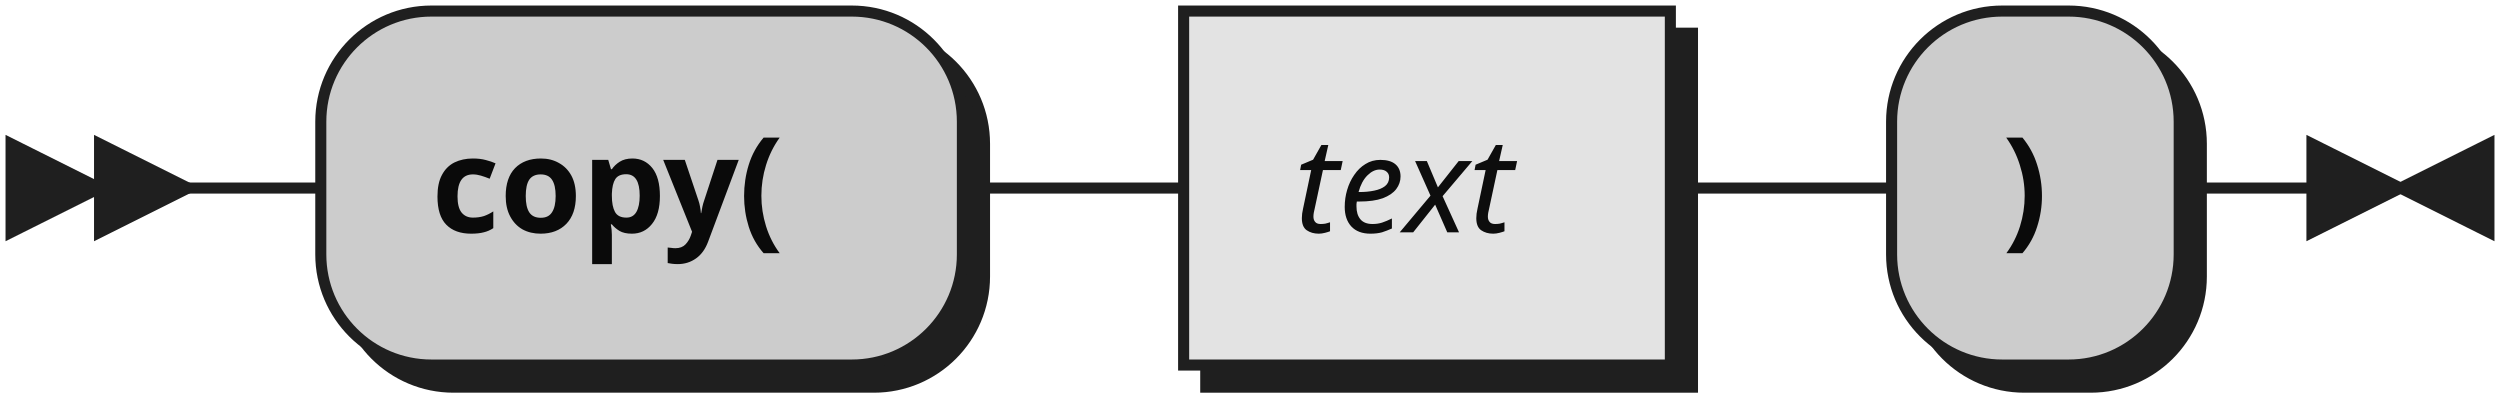
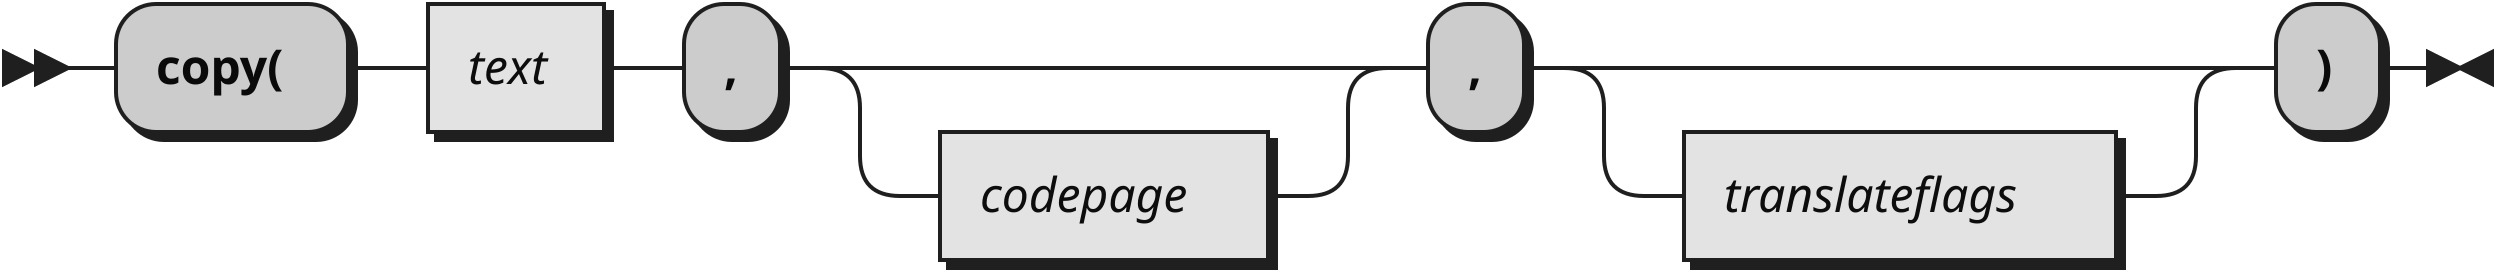
- <svg xmlns="http://www.w3.org/2000/svg" width="226" height="36">
+ <svg xmlns="http://www.w3.org/2000/svg" xmlns:xlink="http://www.w3.org/1999/xlink" width="625" height="69">
  <defs>
    <style type="text/css">
               @namespace "http://www.w3.org/2000/svg";
               .line                 {fill: none; stroke: #1F1F1F;}
               .bold-line            {stroke: #0A0A0A; shape-rendering: crispEdges; stroke-width:
               2; }
               .thin-line            {stroke: #0F0F0F; shape-rendering: crispEdges}
               .filled               {fill: #1F1F1F; stroke: none;}
               text.terminal         {font-family: Verdana, Sans-serif;
               font-size: 12px;
               fill: #0A0A0A;
               font-weight: bold;
               }
               text.nonterminal      {font-family: Verdana, Sans-serif; font-style: italic;
               font-size: 12px;
               fill: #0D0D0D;
               }
               text.regexp           {font-family: Verdana, Sans-serif;
               font-size: 12px;
               fill: #0F0F0F;
               }
               rect, circle, polygon {fill: #1F1F1F; stroke: #1F1F1F;}
               rect.terminal         {fill: #CCCCCC; stroke: #1F1F1F;}
               rect.nonterminal      {fill: #E3E3E3; stroke: #1F1F1F;}
-                rect.text             {fill: none; stroke: none;}    
+                rect.text             {fill: none; stroke: none;}
               polygon.regexp        {fill: #EFEFEF; stroke: #1F1F1F;}
-                
+ 
            </style>
  </defs>
  <polygon points="9 17 1 13 1 21" />
  <polygon points="17 17 9 13 9 21" />
  <rect x="31" y="3" width="58" height="32" rx="10" />
  <rect x="29" y="1" width="58" height="32" class="terminal" rx="10" />
  <text class="terminal" x="39" y="21">copy(</text>
-   <rect x="109" y="3" width="44" height="32" />
-   <rect x="107" y="1" width="44" height="32" class="nonterminal" />
-   <text class="nonterminal" x="117" y="21">text</text>
-   <rect x="173" y="3" width="26" height="32" rx="10" />
-   <rect x="171" y="1" width="26" height="32" class="terminal" rx="10" />
-   <text class="terminal" x="181" y="21">)</text>
-   <path class="line" d="m17 17 h2 m0 0 h10 m58 0 h10 m0 0 h10 m44 0 h10 m0 0 h10 m26 0 h10 m3 0 h-3" />
-   <polygon points="217 17 225 13 225 21" />
-   <polygon points="217 17 209 13 209 21" />
+   <a xlink:href="#text" xlink:title="text">
+     <rect x="109" y="3" width="44" height="32" />
+     <rect x="107" y="1" width="44" height="32" class="nonterminal" />
+     <text class="nonterminal" x="117" y="21">text</text>
+   </a>
+   <rect x="173" y="3" width="24" height="32" rx="10" />
+   <rect x="171" y="1" width="24" height="32" class="terminal" rx="10" />
+   <text class="terminal" x="181" y="21">,</text>
+   <a xlink:href="#codepage" xlink:title="codepage">
+     <rect x="237" y="35" width="82" height="32" />
+     <rect x="235" y="33" width="82" height="32" class="nonterminal" />
+     <text class="nonterminal" x="245" y="53">codepage</text>
+   </a>
+   <rect x="359" y="3" width="24" height="32" rx="10" />
+   <rect x="357" y="1" width="24" height="32" class="terminal" rx="10" />
+   <text class="terminal" x="367" y="21">,</text>
+   <a xlink:href="#translateflags" xlink:title="translateflags">
+     <rect x="423" y="35" width="108" height="32" />
+     <rect x="421" y="33" width="108" height="32" class="nonterminal" />
+     <text class="nonterminal" x="431" y="53">translateflags</text>
+   </a>
+   <rect x="571" y="3" width="26" height="32" rx="10" />
+   <rect x="569" y="1" width="26" height="32" class="terminal" rx="10" />
+   <text class="terminal" x="579" y="21">)</text>
+   <path class="line" d="m17 17 h2 m0 0 h10 m58 0 h10 m0 0 h10 m44 0 h10 m0 0 h10 m24 0 h10 m20 0 h10 m0 0 h92 m-122 0 h20 m102 0 h20 m-142 0 q10 0 10 10 m122 0 q0 -10 10 -10 m-132 10 v12 m122 0 v-12 m-122 12 q0 10 10 10 m102 0 q10 0 10 -10 m-112 10 h10 m82 0 h10 m20 -32 h10 m24 0 h10 m20 0 h10 m0 0 h118 m-148 0 h20 m128 0 h20 m-168 0 q10 0 10 10 m148 0 q0 -10 10 -10 m-158 10 v12 m148 0 v-12 m-148 12 q0 10 10 10 m128 0 q10 0 10 -10 m-138 10 h10 m108 0 h10 m20 -32 h10 m26 0 h10 m3 0 h-3" />
+   <polygon points="615 17 623 13 623 21" />
+   <polygon points="615 17 607 13 607 21" />
</svg>
